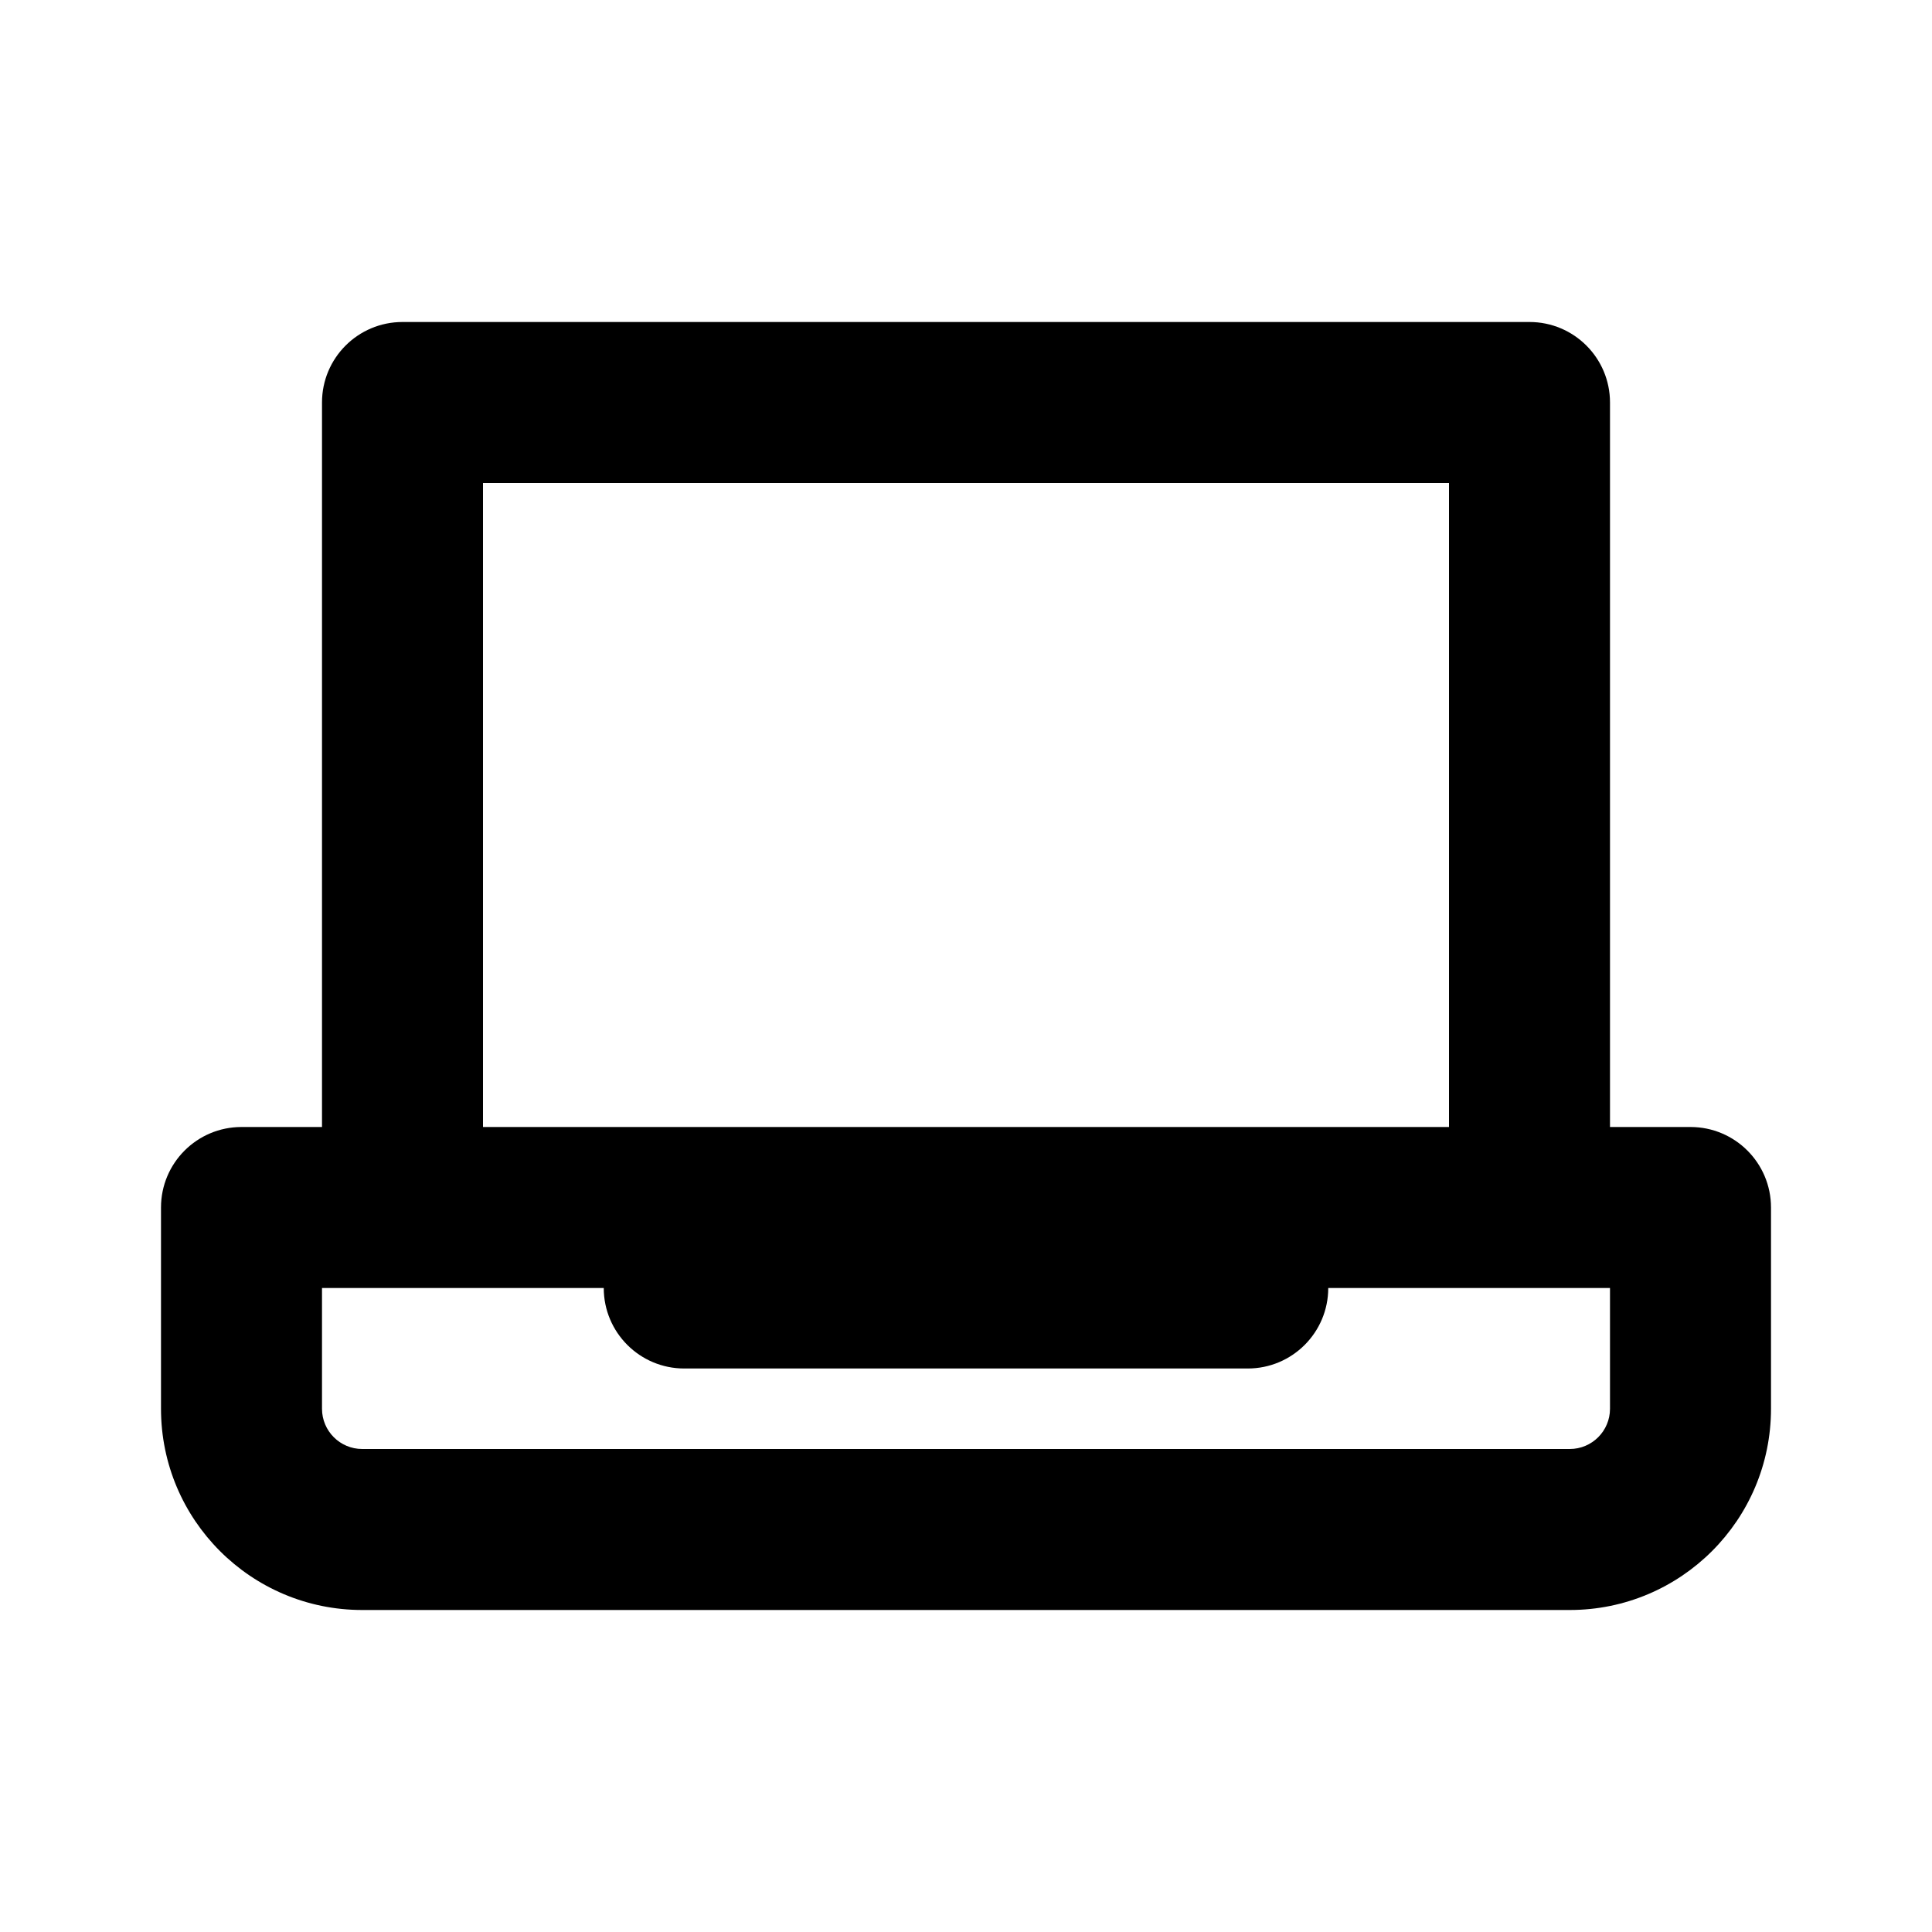
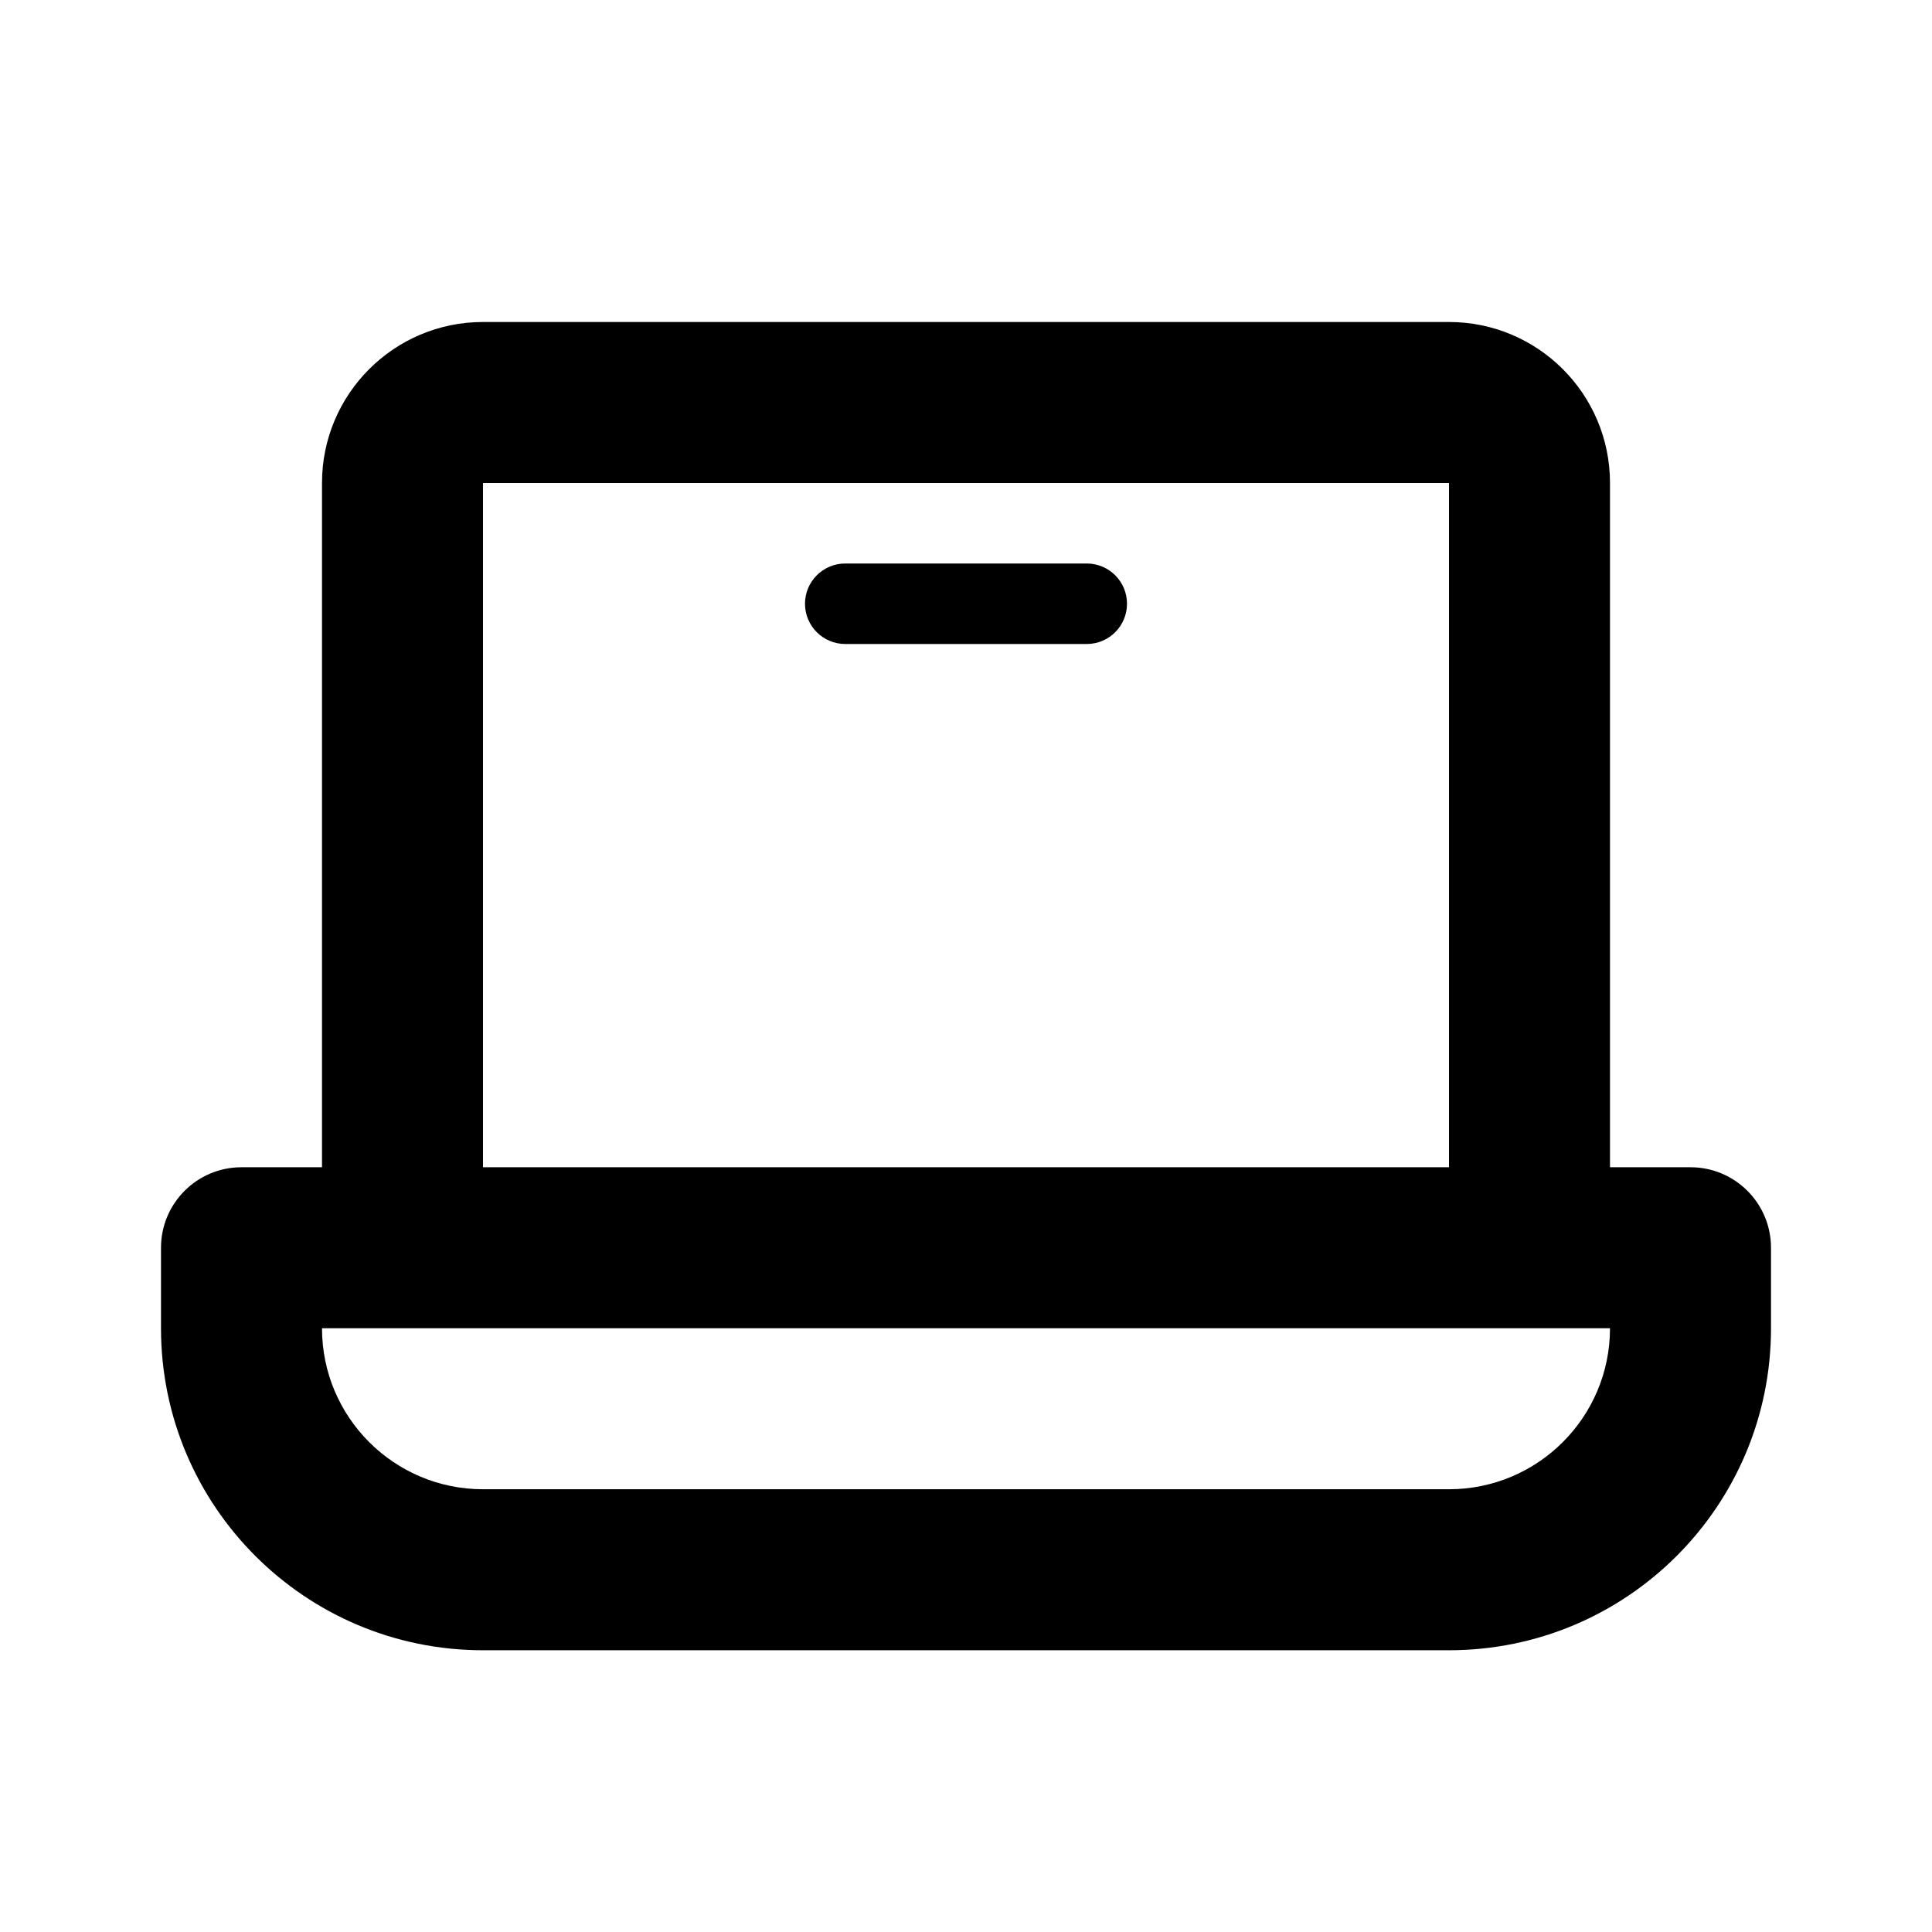
<svg xmlns="http://www.w3.org/2000/svg" viewBox="0 0 24 24">
-   <path d="M21 14h-1V5a1 1 0 00-1-1H5a1 1 0 00-1 1v9H3a1 1 0 00-1 1v2.5A2.5 2.5 0 004.5 20h15a2.5 2.5 0 002.5-2.5V15a1 1 0 00-1-1zM6 6h12v8H6zm14 11.5a.5.5 0 01-.5.5h-15a.5.5 0 01-.5-.5V16h3.5a1 1 0 001 1h7a1 1 0 001-1H20z" />
+   <path fill-rule="evenodd" d="M4 6a2 2 0 012-2h12a2 2 0 012 2v8.5h1a1 1 0 011 1v1a4 4 0 01-4 4H6a4 4 0 01-4-4v-1a1 1 0 011-1h1V6zm2 8.5h12V6H6v8.5zm-2 2a2 2 0 002 2h12a2 2 0 002-2H4zM10.5 7a.5.5 0 000 1h3a.5.5 0 000-1h-3z" />
</svg>
